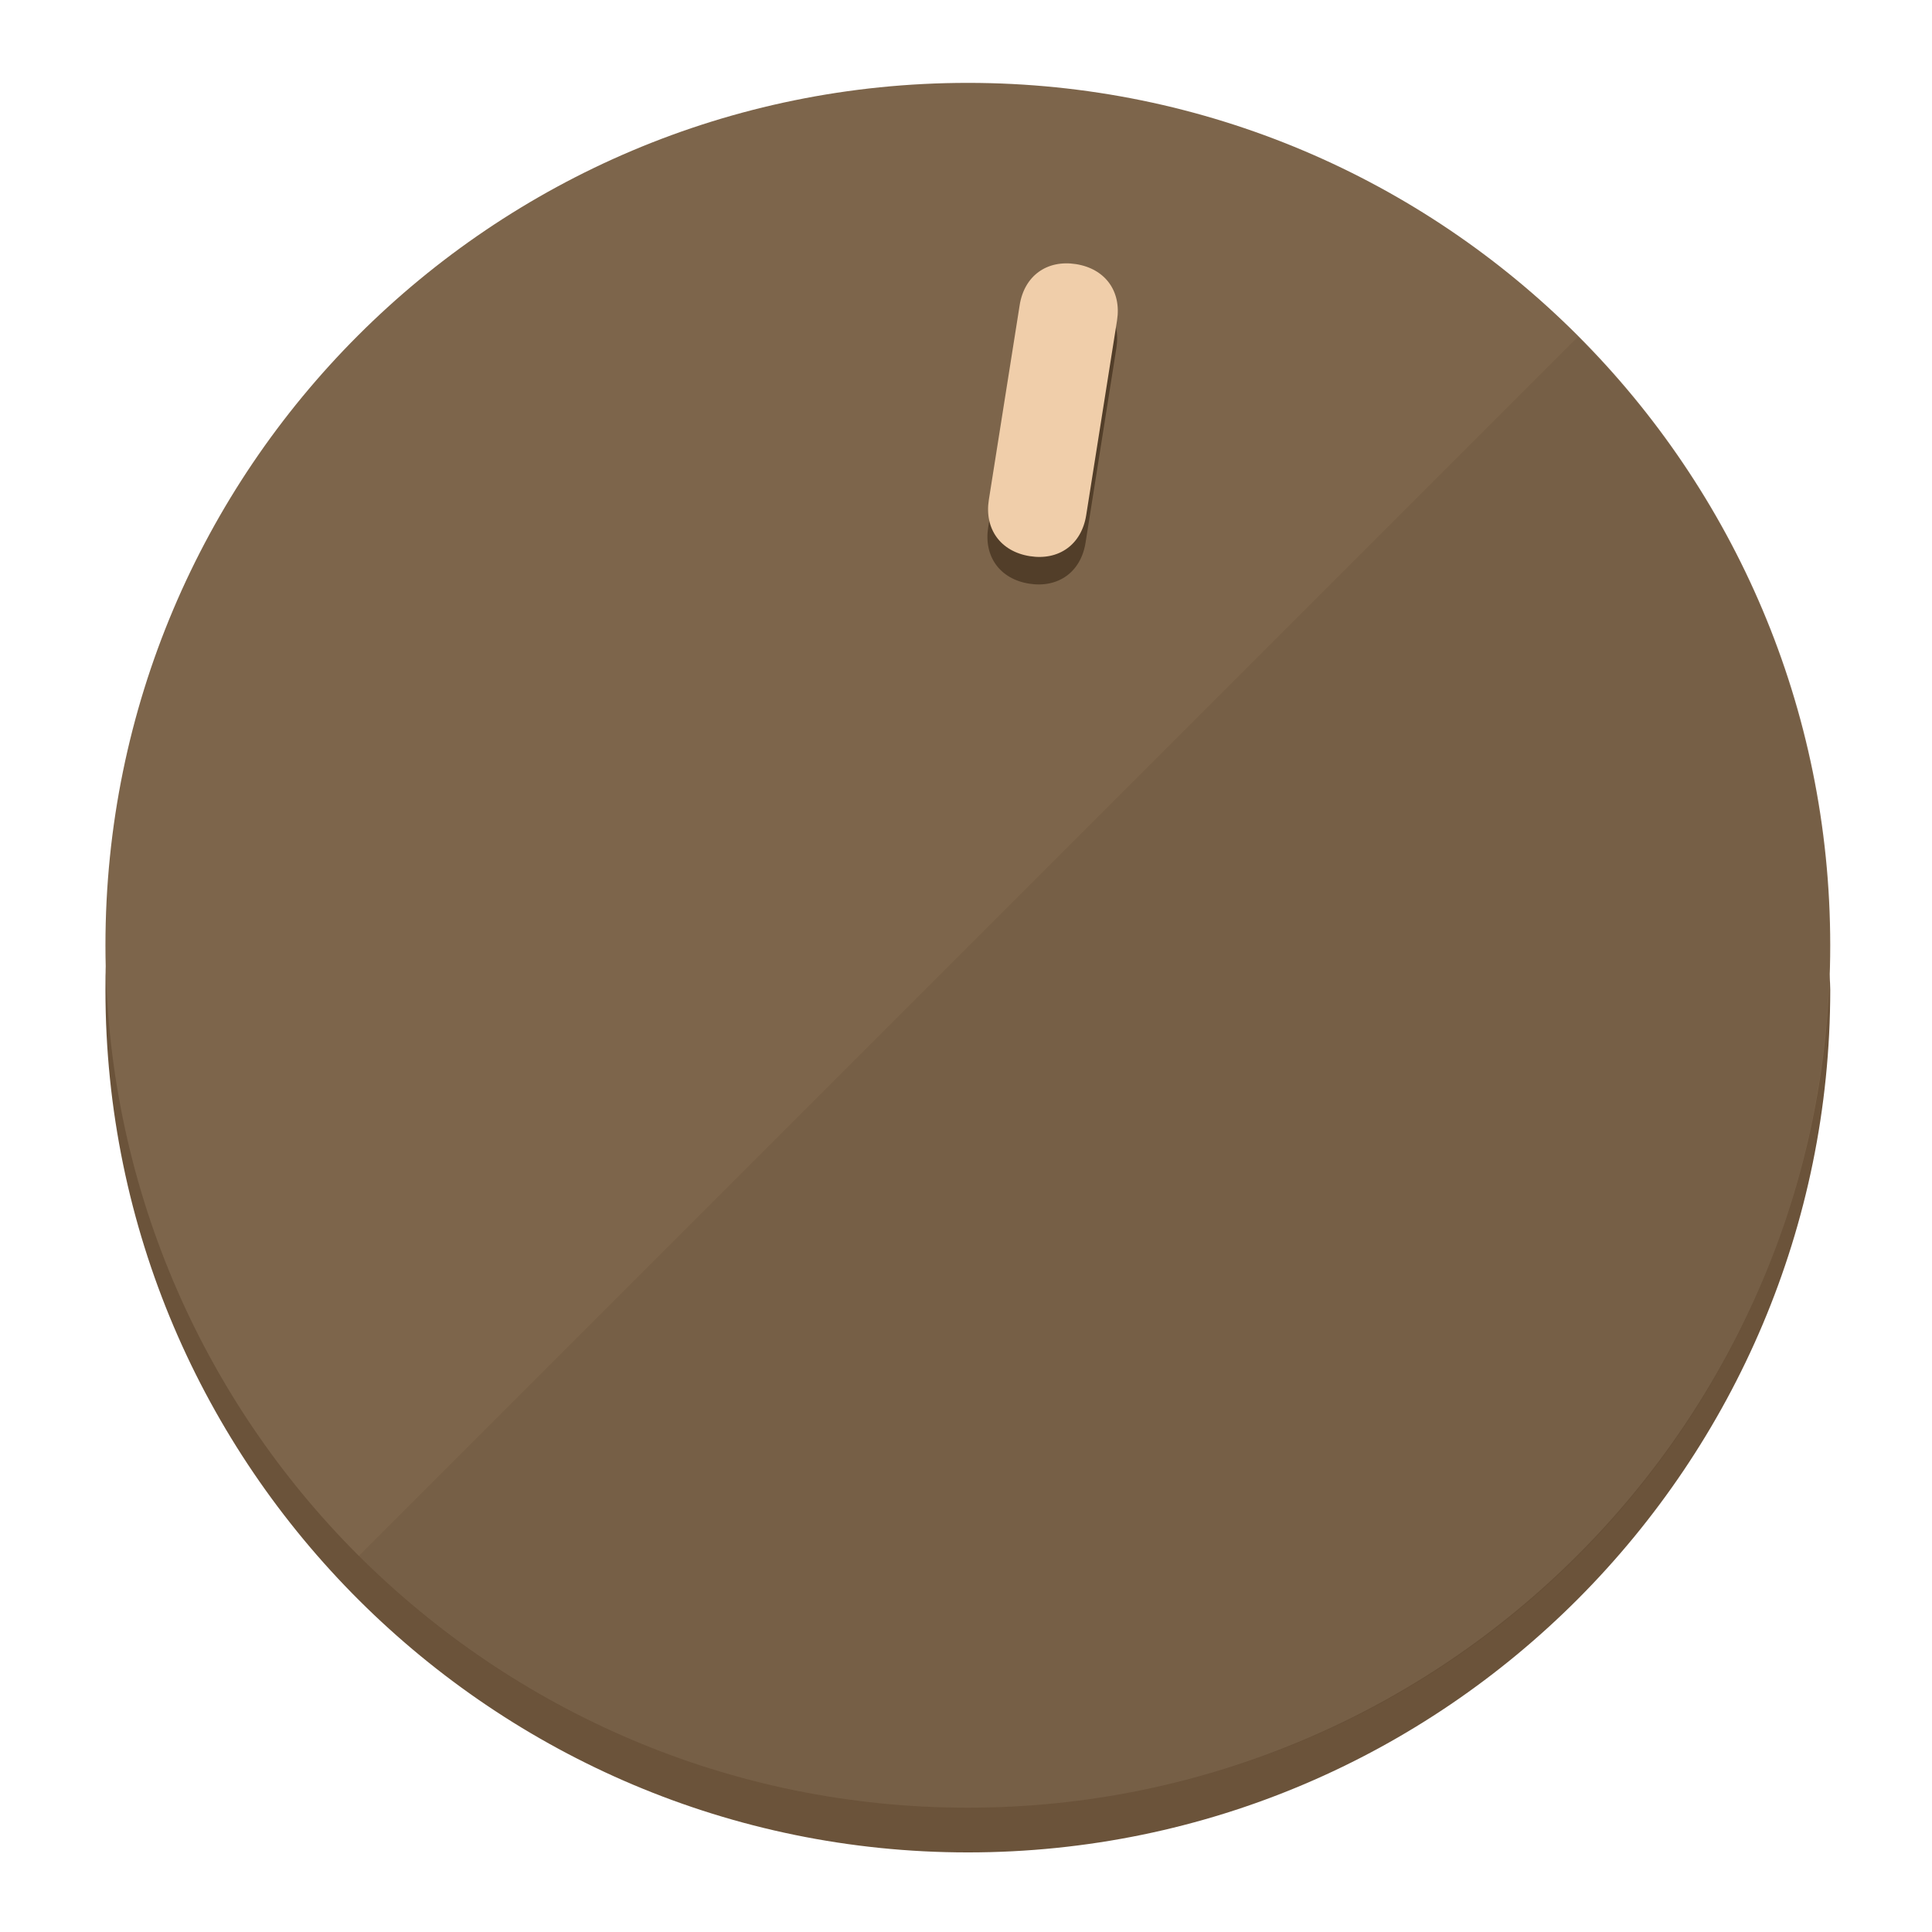
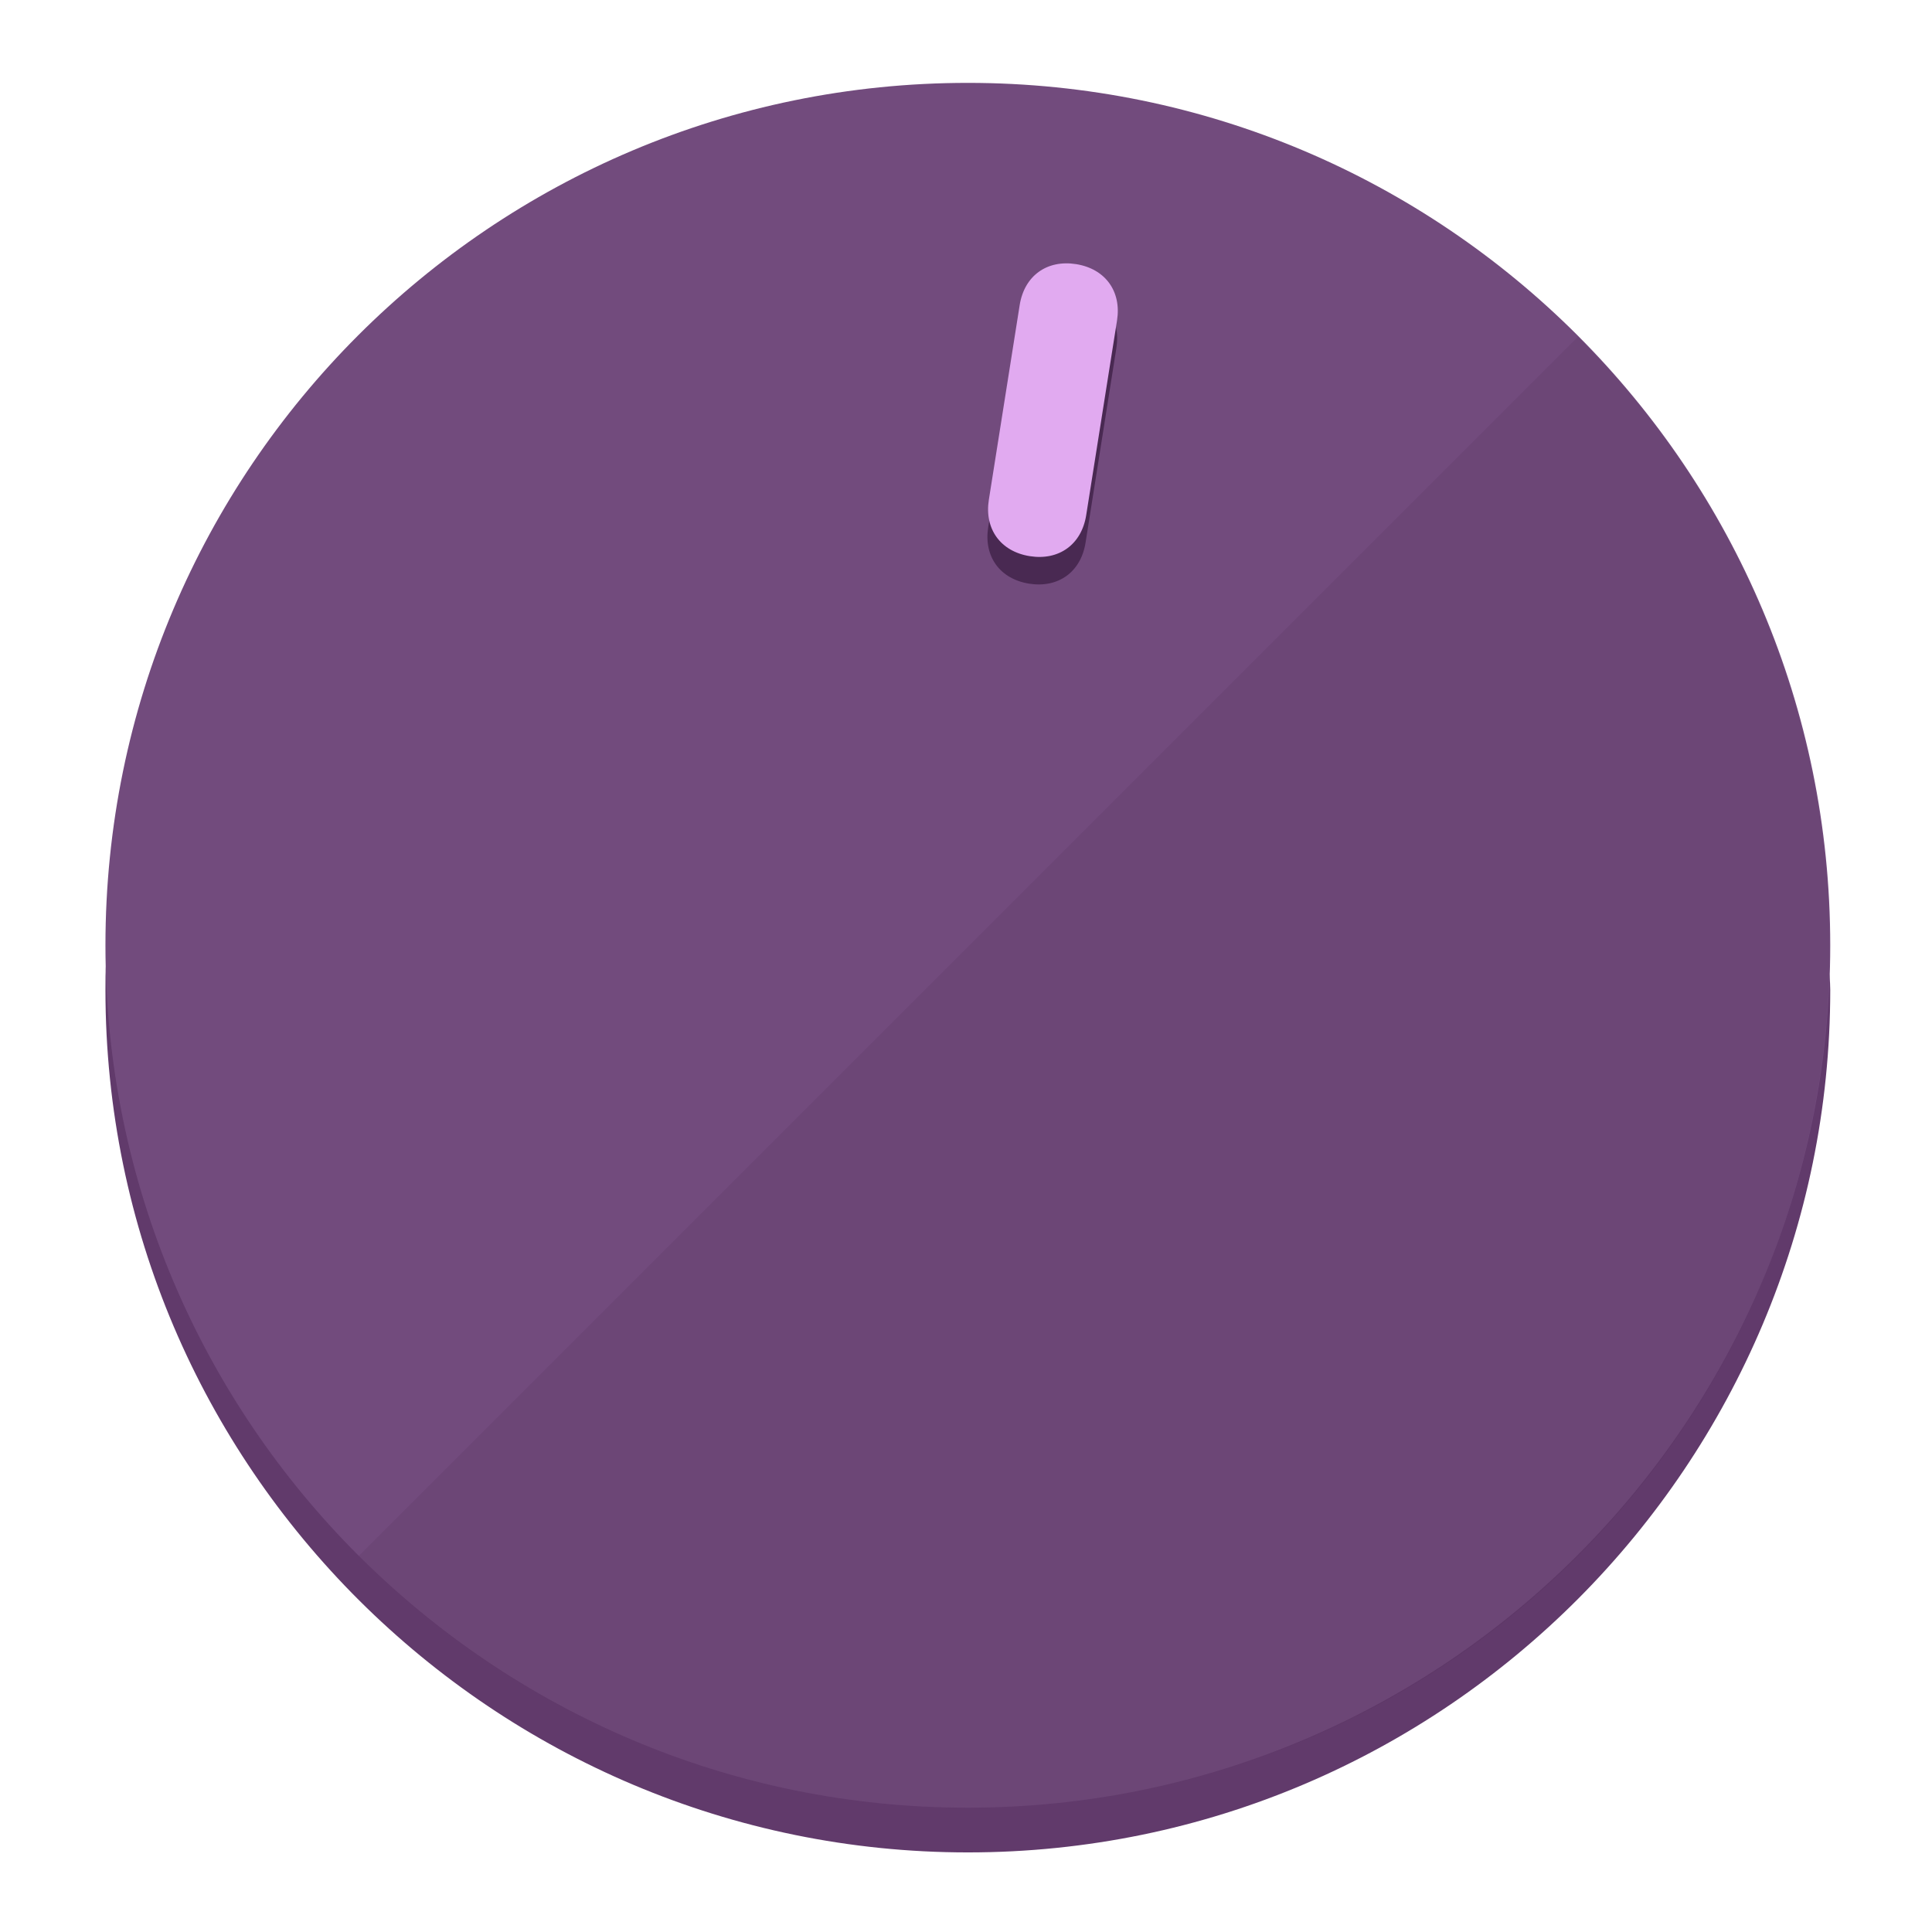
<svg xmlns="http://www.w3.org/2000/svg" height="120px" width="120px" version="1.1" id="Layer_1" viewBox="0 0 496.8 496.8" xml:space="preserve">
  <defs id="defs23" />
  <g id="g3158">
-     <path style="display:inline;fill:#6B533A;fill-opacity:1;stroke-width:1.584" d="m 248.875,445.92 c 116.582,0 212.89,-91.238 220.493,-205.286 0,5.069 1.267,8.87 1.267,13.939 0,121.651 -98.842,221.76 -221.76,221.76 -121.651,0 -221.76,-98.842 -221.76,-221.76 0,-5.069 0,-8.87 1.267,-13.939 7.603,114.048 103.91,205.286 220.493,205.286 z" id="path8" />
-     <circle style="display:inline;fill:#7D654B;fill-opacity:1;stroke-width:1.584" cx="248.875" cy="243.071" r="221.76" id="circle12" />
-     <path style="display:inline;fill:#523E29;fill-opacity:0.154;stroke-width:1.587" d="m 405.744,86.606 c 86.308,86.308 86.308,227.193 0,313.5 -86.308,86.308 -227.193,86.308 -313.5,0" id="path14" />
+     <path style="display:inline;fill:#613A6B;fill-opacity:1;stroke-width:1.584" d="m 248.875,445.92 c 116.582,0 212.89,-91.238 220.493,-205.286 0,5.069 1.267,8.87 1.267,13.939 0,121.651 -98.842,221.76 -221.76,221.76 -121.651,0 -221.76,-98.842 -221.76,-221.76 0,-5.069 0,-8.87 1.267,-13.939 7.603,114.048 103.91,205.286 220.493,205.286 z" id="path8" />
+     <circle style="display:inline;fill:#724B7D;fill-opacity:1;stroke-width:1.584" cx="248.875" cy="243.071" r="221.76" id="circle12" />
+     <path style="display:inline;fill:#492952;fill-opacity:0.154;stroke-width:1.587" d="m 405.744,86.606 c 86.308,86.308 86.308,227.193 0,313.5 -86.308,86.308 -227.193,86.308 -313.5,0" id="path14" />
  </g>
  <g id="g3198">
    <circle style="display:none;fill:#000000;fill-opacity:0;stroke-width:1.584" cx="283.513" cy="201.714" r="221.76" id="circle12-3" transform="rotate(9)" />
-     <path style="display:inline;fill:#523E29;fill-opacity:1;stroke-width:1.584" d="m 279.14,139.552 c -1.189,7.51 -6.989,11.723 -14.498,10.534 v 0 c -7.51,-1.189 -11.723,-6.989 -10.534,-14.498 l 7.929,-50.064 c 1.189,-7.51 6.989,-11.723 14.498,-10.534 v 0 c 7.51,1.189 11.723,6.989 10.534,14.498 z" id="path3789" />
-     <path style="display:inline;fill:#F0CEAA;stroke-width:1.584" d="m 279.307,132.48 c -1.189,7.51 -6.989,11.723 -14.498,10.534 v 0 c -7.51,-1.189 -11.723,-6.989 -10.534,-14.498 l 7.929,-50.064 c 1.189,-7.51 6.989,-11.723 14.498,-10.534 v 0 c 7.51,1.189 11.723,6.989 10.534,14.498 z" id="path915" />
+     <path style="display:inline;fill:#492952;fill-opacity:1;stroke-width:1.584" d="m 279.14,139.552 c -1.189,7.51 -6.989,11.723 -14.498,10.534 v 0 c -7.51,-1.189 -11.723,-6.989 -10.534,-14.498 l 7.929,-50.064 c 1.189,-7.51 6.989,-11.723 14.498,-10.534 v 0 c 7.51,1.189 11.723,6.989 10.534,14.498 z" id="path3789" />
+     <path style="display:inline;fill:#E1AAF0;stroke-width:1.584" d="m 279.307,132.48 c -1.189,7.51 -6.989,11.723 -14.498,10.534 v 0 c -7.51,-1.189 -11.723,-6.989 -10.534,-14.498 l 7.929,-50.064 c 1.189,-7.51 6.989,-11.723 14.498,-10.534 v 0 c 7.51,1.189 11.723,6.989 10.534,14.498 z" id="path915" />
  </g>
</svg>
